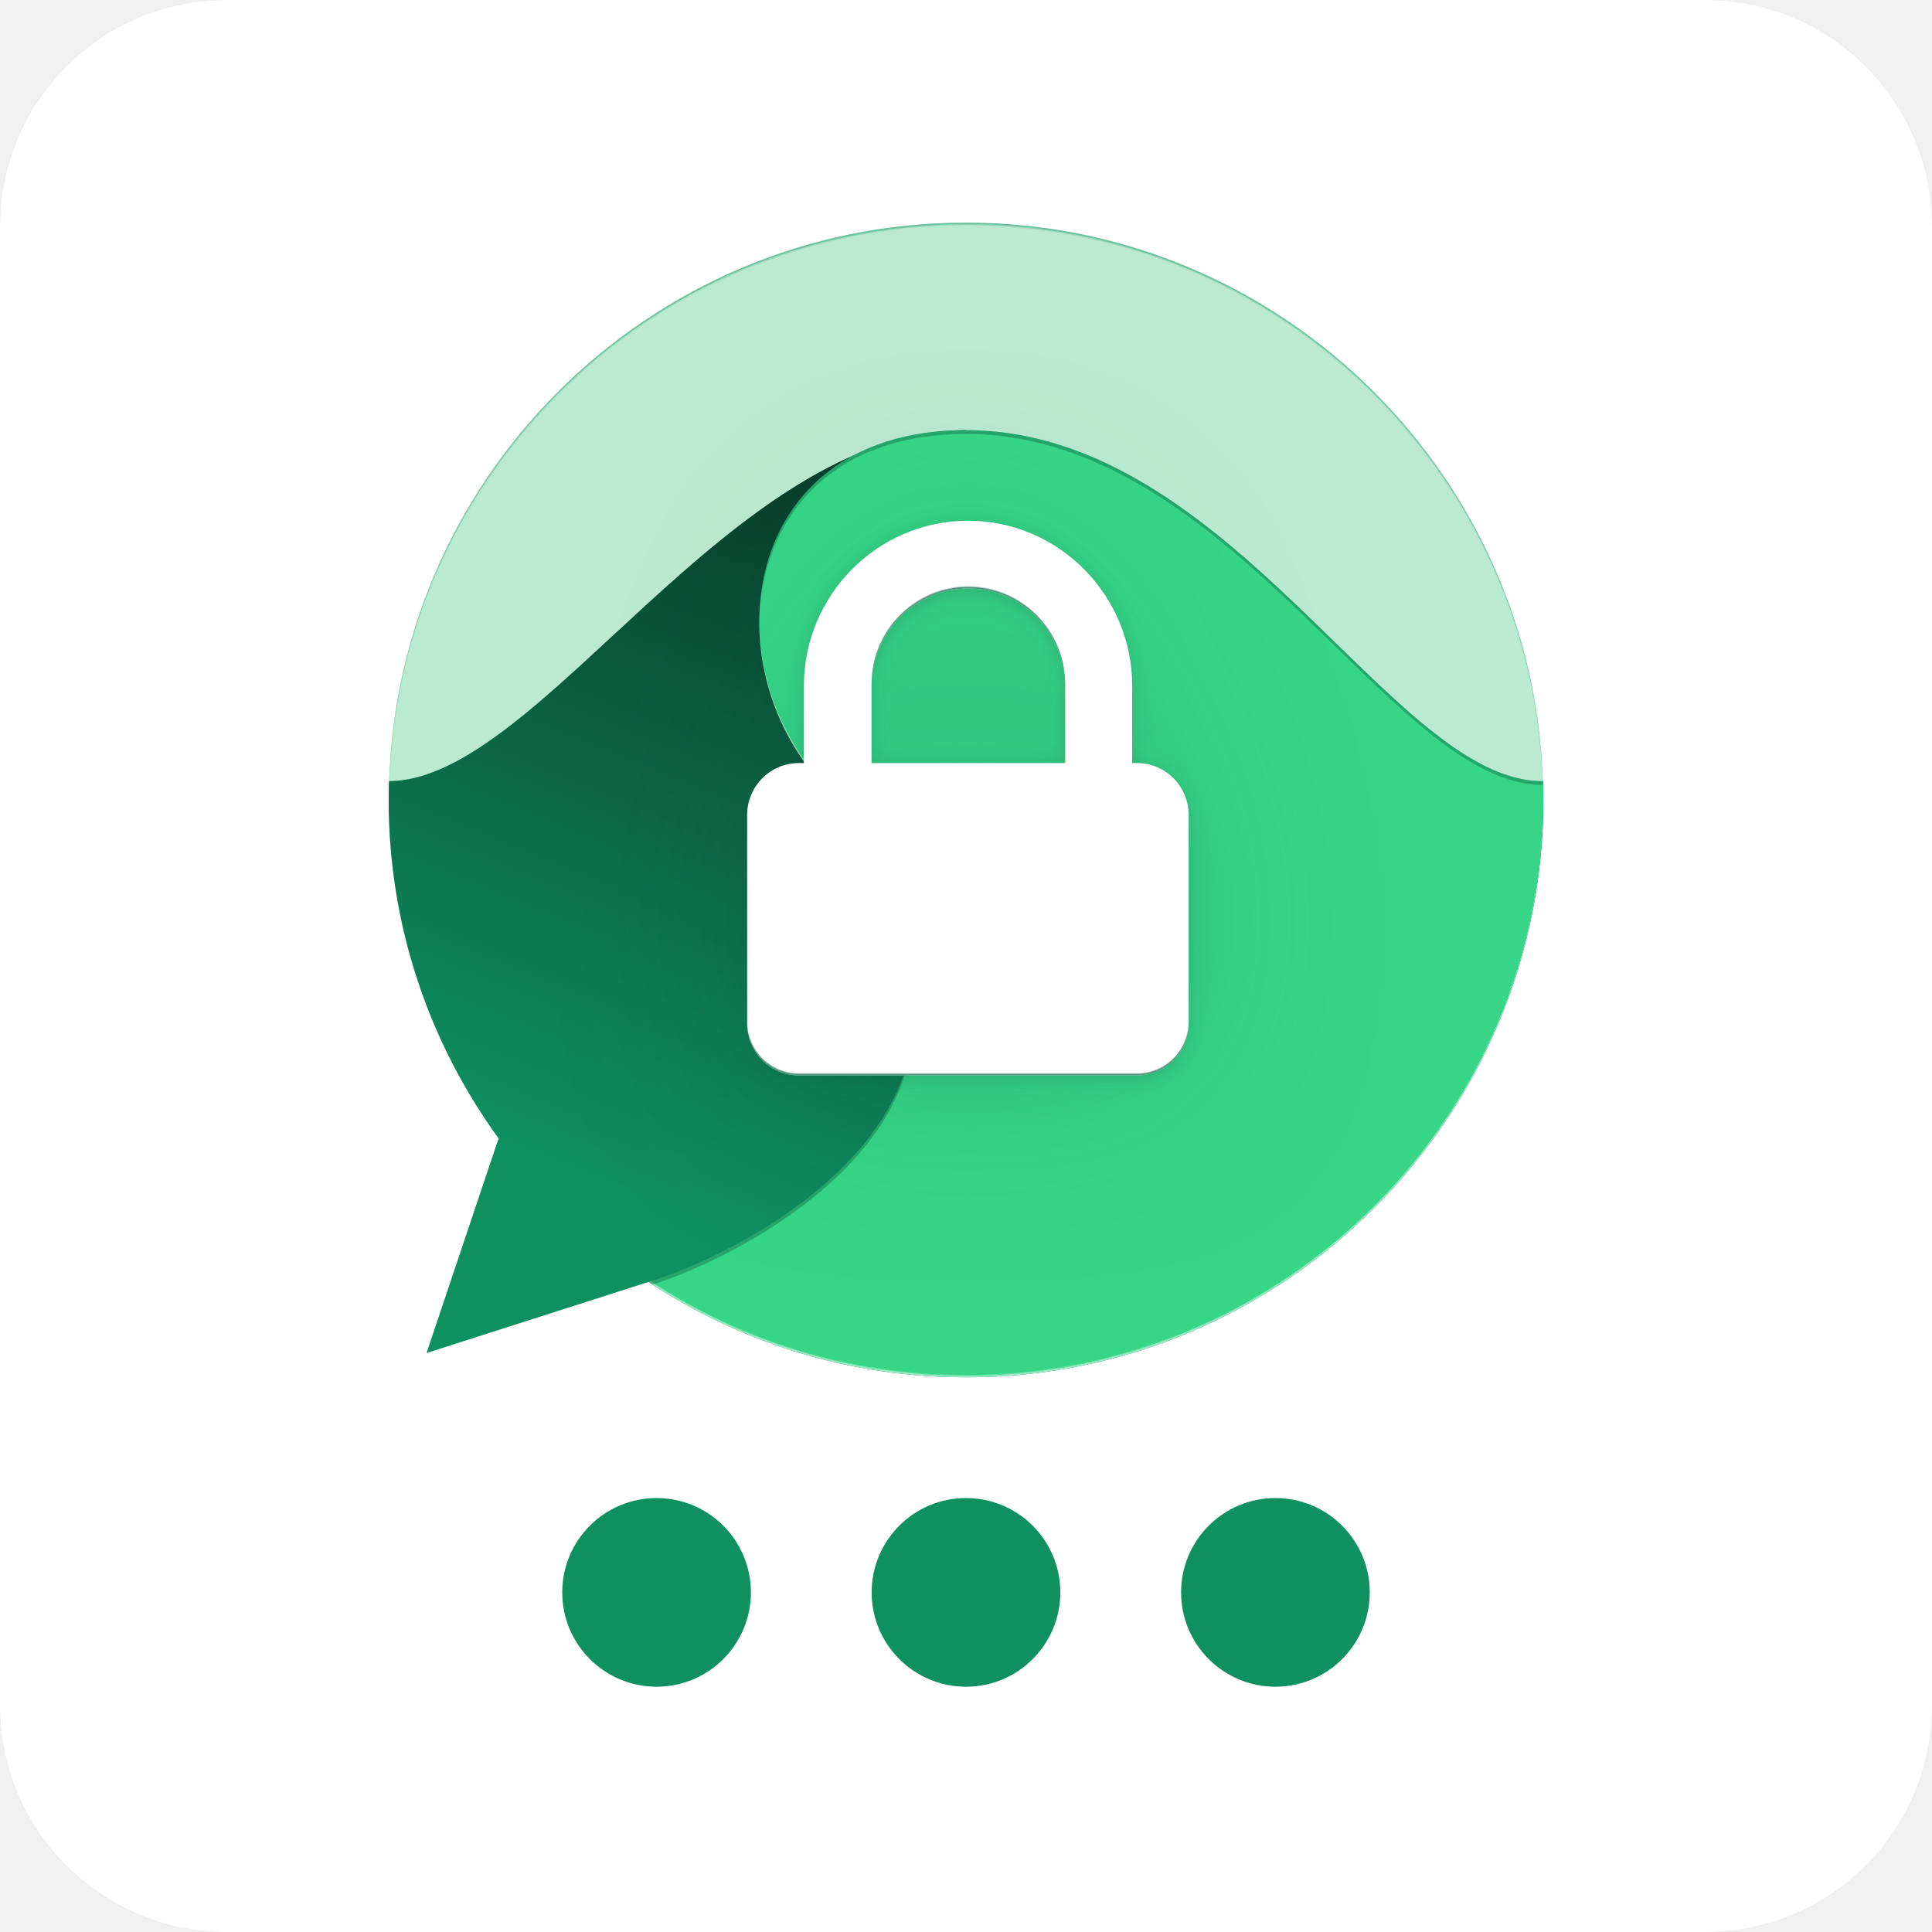
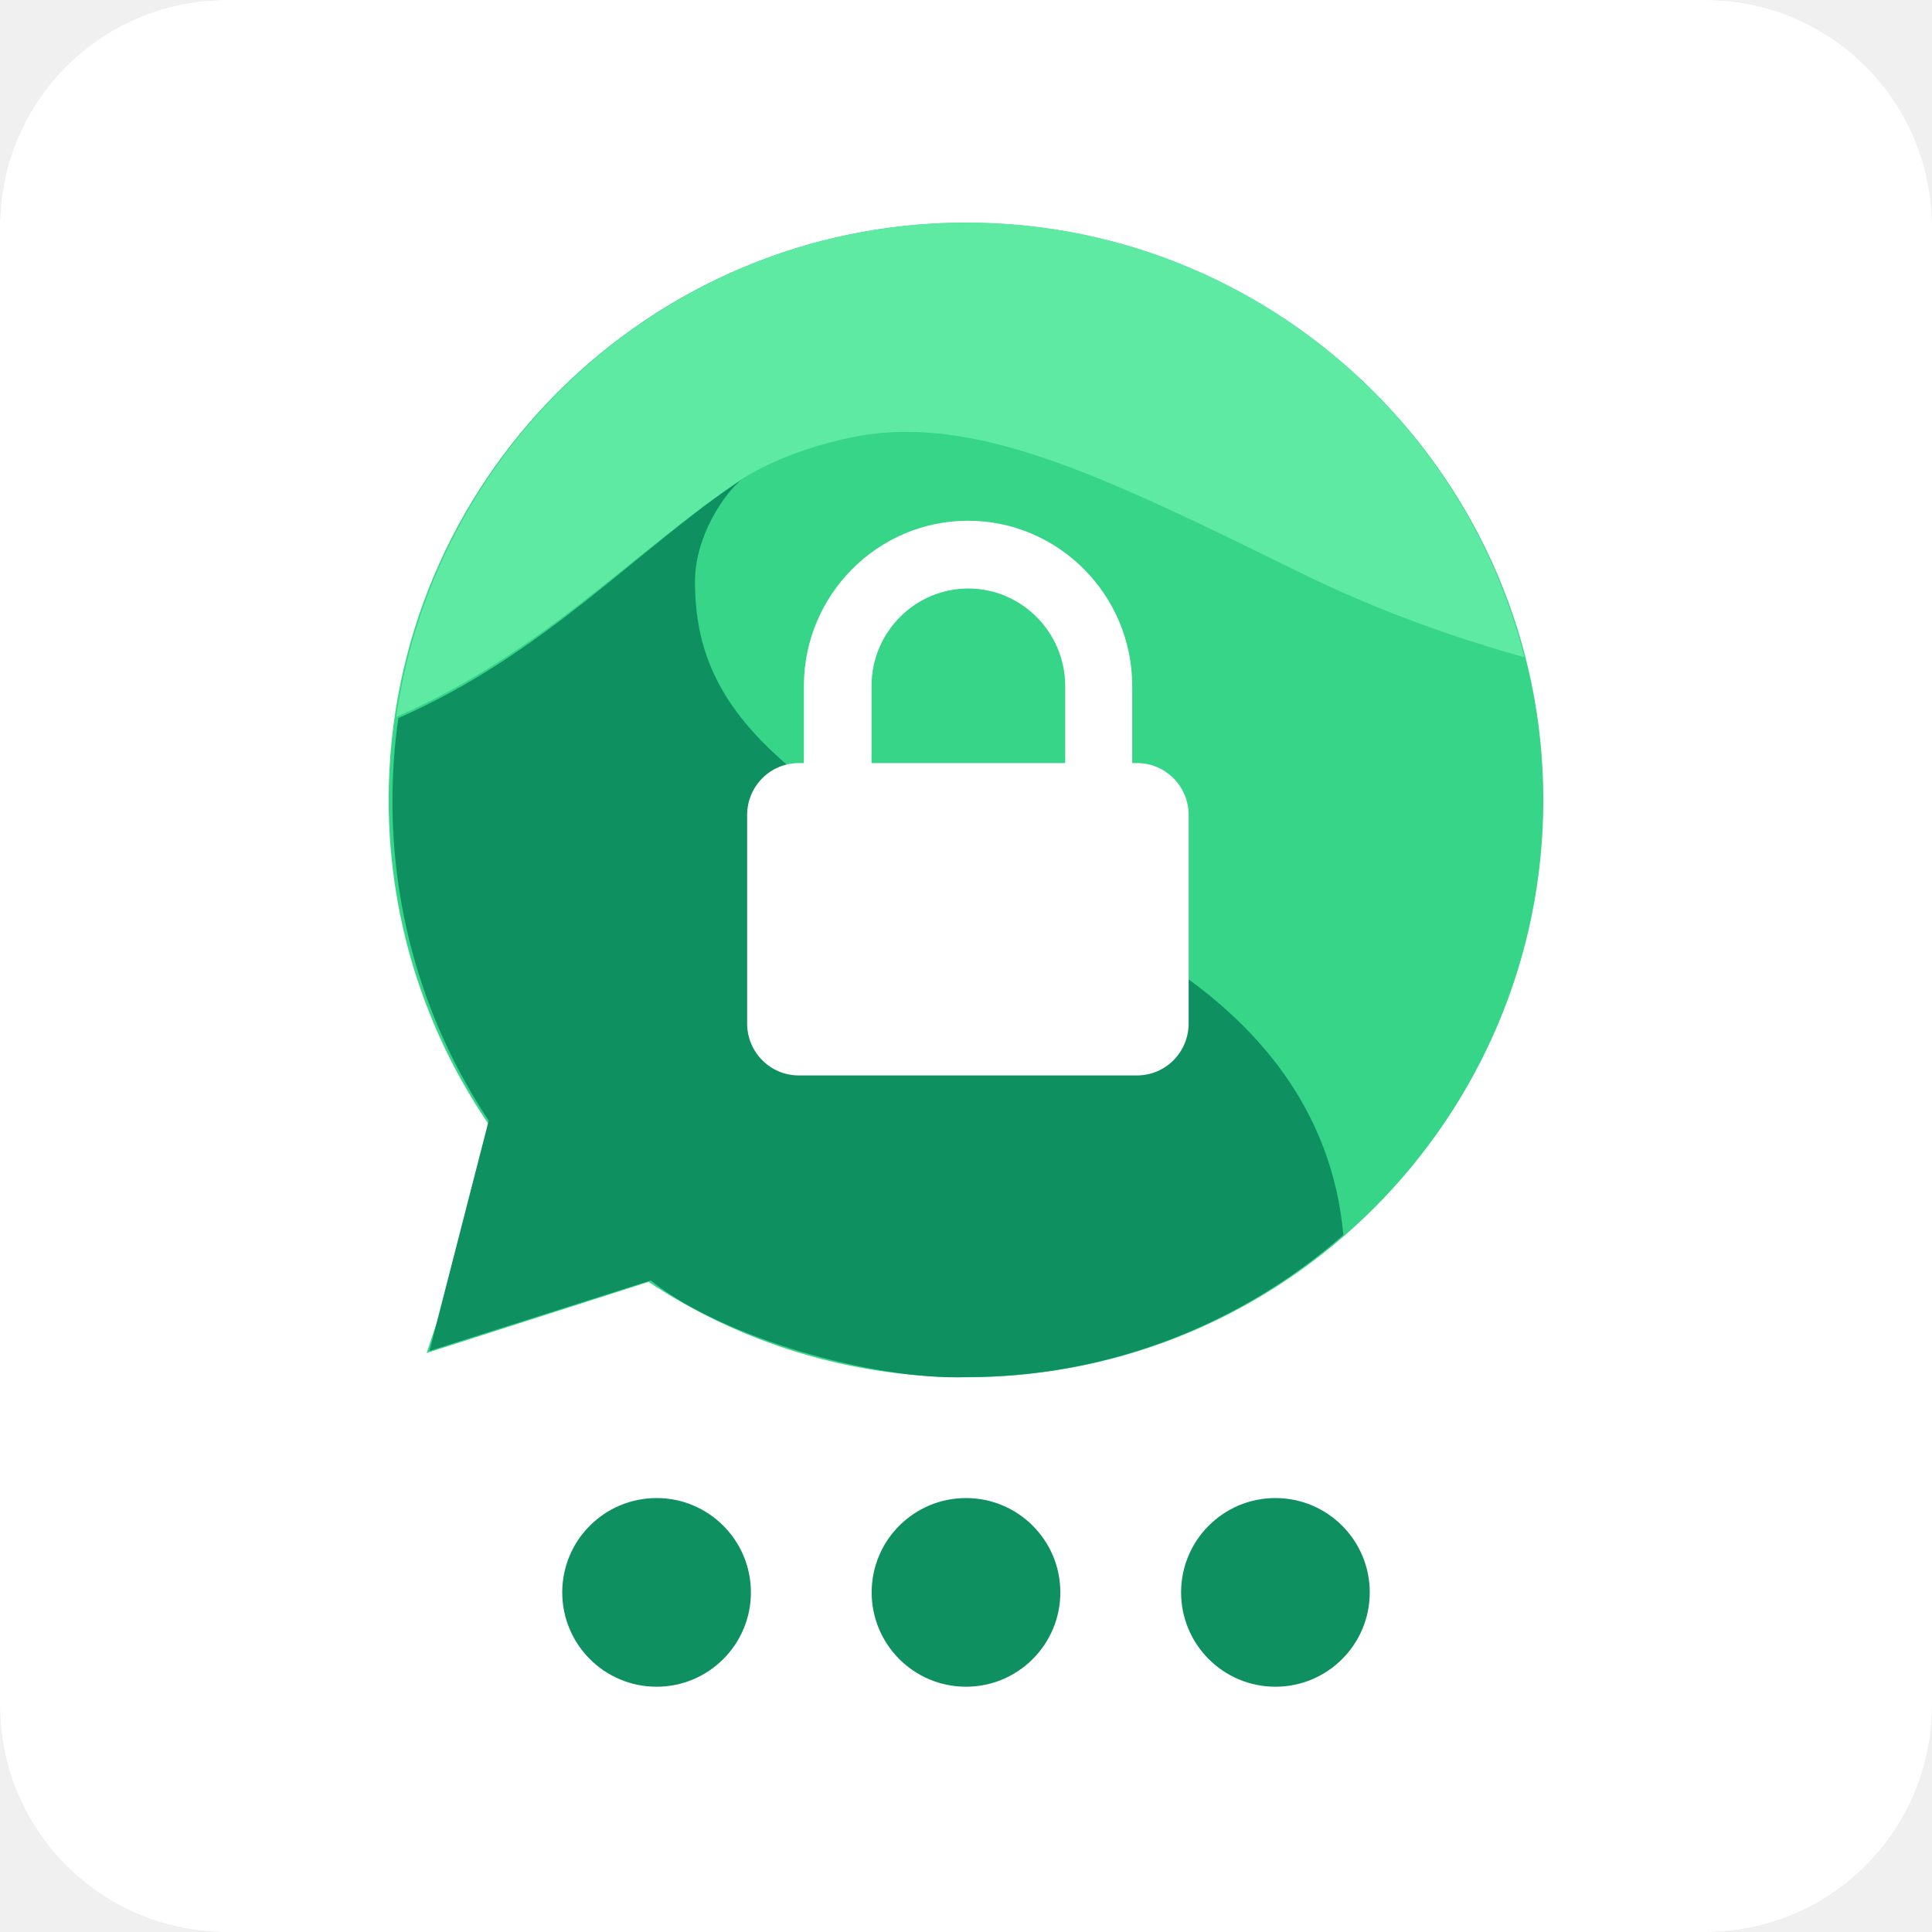
<svg xmlns="http://www.w3.org/2000/svg" xmlns:xlink="http://www.w3.org/1999/xlink" width="1024px" height="1024px" viewBox="0 0 1024 1024" version="1.1">
  <defs>
    <rect id="path-1" x="0" y="0" width="1024" height="1024" rx="120" />
-     <path d="M305.914,0 C137.222,0 0,137.262 0,306 C0,372.91 21.666,435.006 58.294,485.404 L20.12,599.1 L137.738,561.43 C186.06,593.424 243.838,612 306.086,612 C474.778,612 612,474.738 612,306 C612,137.262 474.606,0 305.914,0 Z" id="path-3" />
-     <filter x="-0.2%" y="-0.2%" width="100.3%" height="100.3%" filterUnits="objectBoundingBox" id="filter-5">
-       <feGaussianBlur stdDeviation="0.5" in="SourceAlpha" result="shadowBlurInner1" />
-       <feOffset dx="0" dy="1" in="shadowBlurInner1" result="shadowOffsetInner1" />
-       <feComposite in="shadowOffsetInner1" in2="SourceAlpha" operator="arithmetic" k2="-1" k3="1" result="shadowInnerInner1" />
-       <feColorMatrix values="0 0 0 0 0.055   0 0 0 0 0.565   0 0 0 0 0.38  0 0 0 0.496 0" type="matrix" in="shadowInnerInner1" />
-     </filter>
-     <linearGradient x1="50%" y1="16.359%" x2="18.988%" y2="79.485%" id="linearGradient-6">
-       <stop stop-color="#08402C" offset="0%" />
-       <stop stop-color="#0E9061" offset="100%" />
-     </linearGradient>
-     <path d="M306,110 C446.941,110 531.885,296.748 611.838,296.002 L611.959,300.947 L611.999,305.88 L612,306.12 C611.935,473.116 477.469,609.252 311.137,611.959 L306.206,611.999 L305.775,612 C244.268,611.939 187.135,593.741 139.19,562.386 L137.738,561.43 C171.522,551.547 251.835,512.912 272.876,452 C293.916,391.088 318.95,346.998 266.426,323.76 C169.289,280.782 164.964,110 306,110 Z" id="path-7" />
-     <filter x="-0.2%" y="-0.2%" width="100.4%" height="100.4%" filterUnits="objectBoundingBox" id="filter-9">
-       <feOffset dx="0" dy="-1" in="SourceAlpha" result="shadowOffsetInner1" />
-       <feComposite in="shadowOffsetInner1" in2="SourceAlpha" operator="arithmetic" k2="-1" k3="1" result="shadowInnerInner1" />
-       <feColorMatrix values="0 0 0 0 1   0 0 0 0 1   0 0 0 0 1  0 0 0 0.499 0" type="matrix" in="shadowInnerInner1" result="shadowMatrixInner1" />
-       <feOffset dx="0" dy="2" in="SourceAlpha" result="shadowOffsetInner2" />
-       <feComposite in="shadowOffsetInner2" in2="SourceAlpha" operator="arithmetic" k2="-1" k3="1" result="shadowInnerInner2" />
-       <feColorMatrix values="0 0 0 0 0.035   0 0 0 0 0.306   0 0 0 0 0.208  0 0 0 0.354 0" type="matrix" in="shadowInnerInner2" result="shadowMatrixInner2" />
-       <feMerge>
-         <feMergeNode in="shadowMatrixInner1" />
-         <feMergeNode in="shadowMatrixInner2" />
-       </feMerge>
-     </filter>
-     <path d="M602.81,404.444 L600.092,404.444 L600.092,363.568 C600.092,315.336 561.006,276 513.084,276 C465.164,276 426.078,315.336 426.078,363.568 L426.078,404.444 L423.36,404.444 C408.236,404.444 396,416.758 396,431.98 L396,542.464 C396,557.686 408.236,570 423.36,570 L602.64,570 C617.764,570 630,557.686 630,542.464 L630,431.98 C630,416.758 617.764,404.444 602.64,404.444 L602.81,404.444 Z M461.934,363.568 C461.934,335.006 485.046,311.916 513.254,311.916 C541.464,311.916 564.576,335.176 564.576,363.568 L564.576,404.444 L461.934,404.444 L461.934,363.568 Z" id="path-10" />
-     <filter x="-65.2%" y="-50.2%" width="230.3%" height="203.7%" filterUnits="objectBoundingBox" id="filter-11">
-       <feOffset dx="0" dy="5" in="SourceAlpha" result="shadowOffsetOuter1" />
-       <feGaussianBlur stdDeviation="50" in="shadowOffsetOuter1" result="shadowBlurOuter1" />
-       <feColorMatrix values="0 0 0 0 0.043   0 0 0 0 0.361   0 0 0 0 0.247  0 0 0 0.197 0" type="matrix" in="shadowBlurOuter1" result="shadowMatrixOuter1" />
-       <feOffset dx="0" dy="2" in="SourceAlpha" result="shadowOffsetOuter2" />
-       <feGaussianBlur stdDeviation="5" in="shadowOffsetOuter2" result="shadowBlurOuter2" />
-       <feColorMatrix values="0 0 0 0 0.035   0 0 0 0 0.337   0 0 0 0 0.231  0 0 0 0.201 0" type="matrix" in="shadowBlurOuter2" result="shadowMatrixOuter2" />
-       <feMerge>
-         <feMergeNode in="shadowMatrixOuter1" />
-         <feMergeNode in="shadowMatrixOuter2" />
-       </feMerge>
-     </filter>
-     <filter x="-42.9%" y="-32.5%" width="185.9%" height="168.4%" filterUnits="objectBoundingBox" id="filter-12">
-       <feOffset dx="0" dy="-1" in="SourceAlpha" result="shadowOffsetInner1" />
-       <feComposite in="shadowOffsetInner1" in2="SourceAlpha" operator="arithmetic" k2="-1" k3="1" result="shadowInnerInner1" />
-       <feColorMatrix values="0 0 0 0 0.043   0 0 0 0 0.416   0 0 0 0 0.282  0 0 0 0.705 0" type="matrix" in="shadowInnerInner1" />
-     </filter>
  </defs>
-   <g id="icon-consumer-sandbox" stroke="none" stroke-width="1" fill="none" fill-rule="evenodd">
+   <g id="icon-consumer-sandbox" stroke="none" fill="none">
    <mask id="mask-2" fill="white">
      <use xlink:href="#path-1" />
    </mask>
-     <use id="Rectangle" fill="#D8D8D8" xlink:href="#path-1" />
-     <g id="Default_Green" mask="url(#mask-2)">
-       <rect id="Rectangle" fill="#FFFFFF" fill-rule="nonzero" x="0" y="0" width="1024" height="1024" />
-       <g id="Path-3-+-Path-2-Mask" transform="translate(206, 118)">
-         <mask id="mask-4" fill="white">
-           <use xlink:href="#path-3" />
-         </mask>
-         <g id="Mask">
-           <use fill="#BBEAD2" fill-rule="evenodd" xlink:href="#path-3" />
-           <use fill="black" fill-opacity="1" filter="url(#filter-5)" xlink:href="#path-3" />
-         </g>
-         <path d="M306,110 C180.794,110 80,296 0,296 L0,612 L612,612 L612,306 L306,305 L306,110 Z" id="Path-3" fill="url(#linearGradient-6)" mask="url(#mask-4)" />
-         <mask id="mask-8" fill="white">
-           <use xlink:href="#path-7" />
-         </mask>
-         <g id="Combined-Shape">
-           <use fill="#36D588" fill-rule="evenodd" xlink:href="#path-7" />
-           <use fill="black" fill-opacity="1" filter="url(#filter-9)" xlink:href="#path-7" />
-         </g>
+     <use id="Rectangle" fill="#D8D8D8" fill-rule="evenodd" xlink:href="#path-1" />
+     <g id="Default_Green" mask="url(#mask-2)" fill-rule="evenodd" stroke-width="1">
+       <g id="Group">
+         <rect id="Rectangle" fill="#FFFFFF" fill-rule="nonzero" x="0" y="0" width="1024" height="1024" />
+         <path d="M511.914,118 C343.222,118 206,255.262 206,424 C206,490.91 227.666,553.006 264.294,603.404 L226.12,717.1 L343.738,679.43 C392.06,711.424 449.838,730 512.086,730 C680.778,730 818,592.738 818,424 C818,255.262 680.606,118 511.914,118 Z" id="Path" fill="#36D588" />
+         <path d="M610,535 C610,543.734 600.652,531 593,531 L497.638,475.268 C492.12,468.294 492.12,468.294 483.778,459.448 L429.8,417.67 C424.402,411.772 420.422,408.332 413.908,402.53 C379.866,372.224 368.36,343.148 368.36,308.246 C368.36,283.828 384.302,261.114 393.264,254 C337.404,291.286 289.316,346.218 211.142,380.612 C209.082,394.958 208,409.618 208,424.544 C208,487.206 226.796,545.47 259.026,593.936 L227.628,716.01 L344.908,678.656 C382.692,709.13 463.658,731.738 512.014,729.894 C588.554,729.894 658.554,701.426 712,654.532 C706.034,588.124 666.026,541.492 615.528,509.24 L610,535 Z" id="Path" fill="#0E9061" fill-rule="nonzero" />
+         <path d="M512.122,118 C358.436,118 231.296,231.848 210,380 C288.49,345.528 336.788,291.532 392.878,254.164 C401.35,248.53 421.236,238.328 449.842,232.124 C514.99,218 583.774,251.774 688.636,303.276 C730.8,323.984 770.384,337.822 808,348.404 C774.41,215.972 654.684,118 512.122,118 Z" id="Path" fill="#5FEAA3" fill-rule="nonzero" />
+         <path d="M602.81,404.444 L600.092,404.444 L600.092,363.568 C600.092,315.336 561.006,276 513.084,276 C465.164,276 426.078,315.336 426.078,363.568 L426.078,404.444 L423.36,404.444 C408.236,404.444 396,416.758 396,431.98 L396,542.464 C396,557.686 408.236,570 423.36,570 L602.64,570 C617.764,570 630,557.686 630,542.464 L630,431.98 C630,416.758 617.764,404.444 602.64,404.444 L602.81,404.444 Z M461.934,363.568 C461.934,335.006 485.046,311.916 513.254,311.916 C541.464,311.916 564.576,335.176 564.576,363.568 L564.576,404.444 L461.934,404.444 L461.934,363.568 Z" id="Shape" fill="#FFFFFF" fill-rule="nonzero" />
+         <path d="M348,894 C375.614,894 398,871.614 398,844 C398,816.386 375.614,794 348,794 C320.386,794 298,816.386 298,844 C298,871.614 320.386,894 348,894 Z" id="Path" fill="#0E9061" fill-rule="nonzero" />
+         <path d="M512,894 C539.614,894 562,871.614 562,844 C562,816.386 539.614,794 512,794 C484.386,794 462,816.386 462,844 C462,871.614 484.386,894 512,894 Z" id="Path" fill="#0E9061" fill-rule="nonzero" />
+         <path d="M676,894 C703.614,894 726,871.614 726,844 C726,816.386 703.614,794 676,794 C648.386,794 626,816.386 626,844 C626,871.614 648.386,894 676,894 Z" id="Path" fill="#0E9061" fill-rule="nonzero" />
      </g>
-       <g id="Shape" fill-rule="nonzero">
-         <use fill="black" fill-opacity="1" filter="url(#filter-11)" xlink:href="#path-10" />
-         <use fill="#FFFFFF" xlink:href="#path-10" />
-         <use fill="black" fill-opacity="1" filter="url(#filter-12)" xlink:href="#path-10" />
-       </g>
-       <path d="M348,894 C375.614,894 398,871.614 398,844 C398,816.386 375.614,794 348,794 C320.386,794 298,816.386 298,844 C298,871.614 320.386,894 348,894 Z" id="Path" fill="#0E9061" fill-rule="nonzero" />
-       <path d="M512,894 C539.614,894 562,871.614 562,844 C562,816.386 539.614,794 512,794 C484.386,794 462,816.386 462,844 C462,871.614 484.386,894 512,894 Z" id="Path" fill="#0E9061" fill-rule="nonzero" />
-       <path d="M676,894 C703.614,894 726,871.614 726,844 C726,816.386 703.614,794 676,794 C648.386,794 626,816.386 626,844 C626,871.614 648.386,894 676,894 Z" id="Path" fill="#0E9061" fill-rule="nonzero" />
    </g>
  </g>
</svg>
